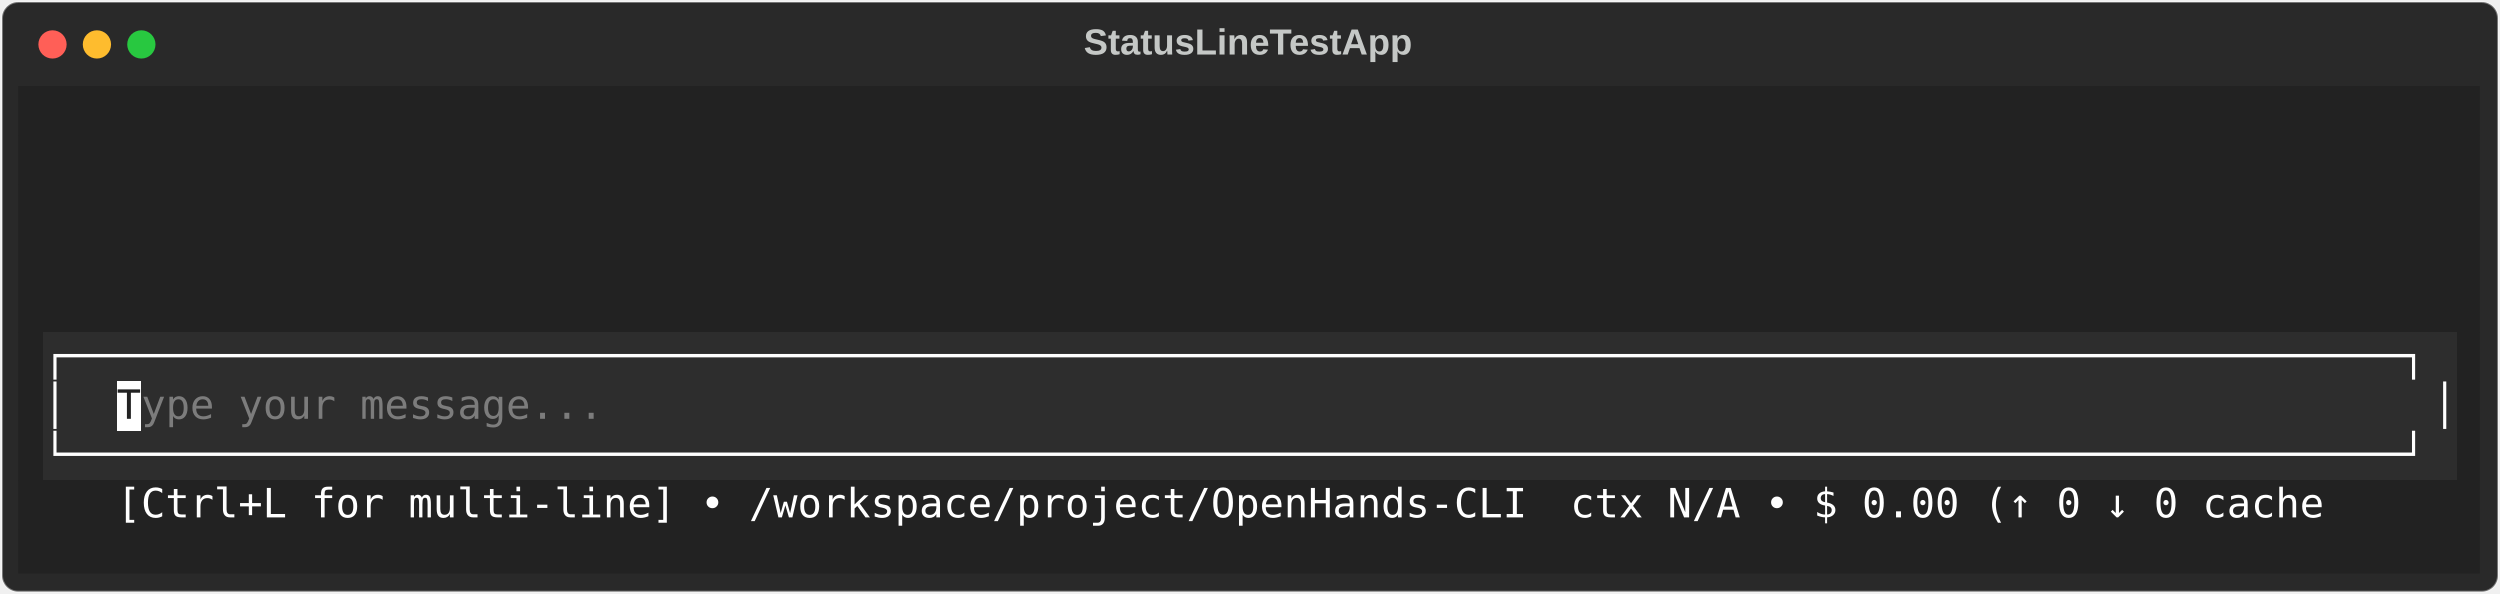
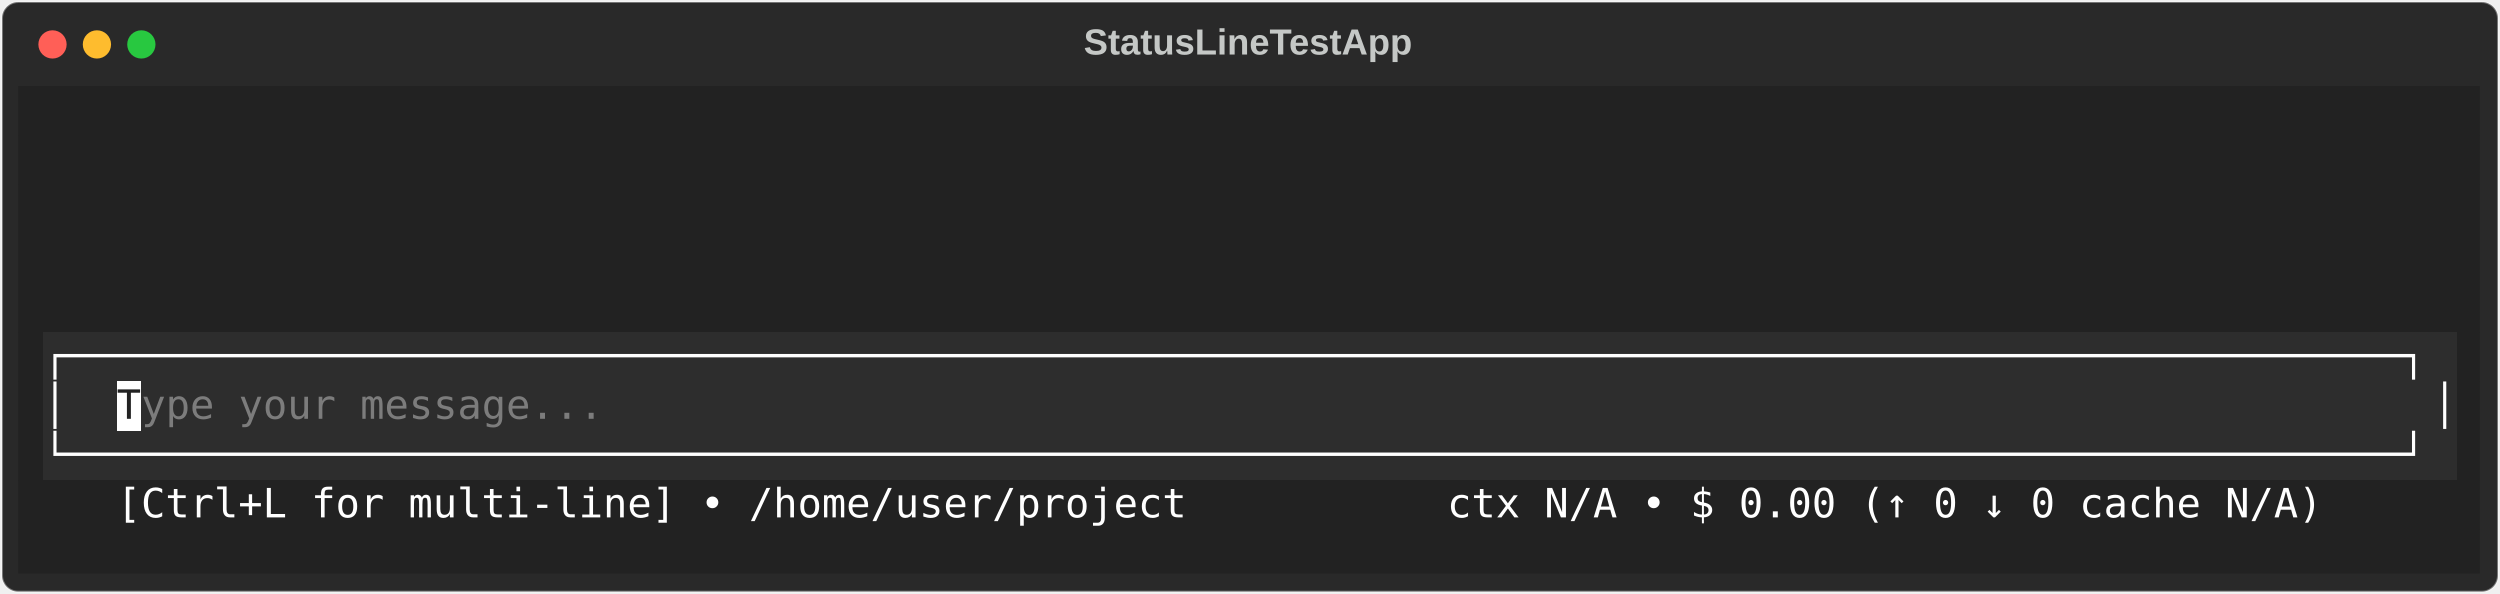
<svg xmlns="http://www.w3.org/2000/svg" class="rich-terminal" viewBox="0 0 1238 294.0">
  <style>

    @font-face {
        font-family: "Fira Code";
        src: local("FiraCode-Regular"),
                url("https://cdnjs.cloudflare.com/ajax/libs/firacode/6.2.0/woff2/FiraCode-Regular.woff2") format("woff2"),
                url("https://cdnjs.cloudflare.com/ajax/libs/firacode/6.2.0/woff/FiraCode-Regular.woff") format("woff");
        font-style: normal;
        font-weight: 400;
    }
    @font-face {
        font-family: "Fira Code";
        src: local("FiraCode-Bold"),
                url("https://cdnjs.cloudflare.com/ajax/libs/firacode/6.2.0/woff2/FiraCode-Bold.woff2") format("woff2"),
                url("https://cdnjs.cloudflare.com/ajax/libs/firacode/6.2.0/woff/FiraCode-Bold.woff") format("woff");
        font-style: bold;
        font-weight: 700;
    }

    .terminal-matrix {
        font-family: Fira Code, monospace;
        font-size: 20px;
        line-height: 24.4px;
        font-variant-east-asian: full-width;
    }

    .terminal-title {
        font-size: 18px;
        font-weight: bold;
        font-family: arial;
    }

    .terminal-r1 { fill: #c5c8c6 }
.terminal-r2 { fill: #ffffff }
.terminal-r3 { fill: #222222 }
.terminal-r4 { fill: #7c7c7c }
    </style>
  <defs>
    <clipPath id="terminal-clip-terminal">
      <rect x="0" y="0" width="1219.0" height="243.0" />
    </clipPath>
    <clipPath id="terminal-line-0">
      <rect x="0" y="1.5" width="1220" height="24.65" />
    </clipPath>
    <clipPath id="terminal-line-1">
      <rect x="0" y="25.9" width="1220" height="24.65" />
    </clipPath>
    <clipPath id="terminal-line-2">
      <rect x="0" y="50.3" width="1220" height="24.65" />
    </clipPath>
    <clipPath id="terminal-line-3">
      <rect x="0" y="74.7" width="1220" height="24.65" />
    </clipPath>
    <clipPath id="terminal-line-4">
      <rect x="0" y="99.1" width="1220" height="24.65" />
    </clipPath>
    <clipPath id="terminal-line-5">
      <rect x="0" y="123.5" width="1220" height="24.65" />
    </clipPath>
    <clipPath id="terminal-line-6">
      <rect x="0" y="147.9" width="1220" height="24.65" />
    </clipPath>
    <clipPath id="terminal-line-7">
      <rect x="0" y="172.3" width="1220" height="24.65" />
    </clipPath>
    <clipPath id="terminal-line-8">
      <rect x="0" y="196.7" width="1220" height="24.65" />
    </clipPath>
  </defs>
  <rect fill="#292929" stroke="rgba(255,255,255,0.35)" stroke-width="1" x="1" y="1" width="1236" height="292" rx="8" />
  <text class="terminal-title" fill="#c5c8c6" text-anchor="middle" x="618" y="27">StatusLineTestApp</text>
  <g transform="translate(26,22)">
    <circle cx="0" cy="0" r="7" fill="#ff5f57" />
    <circle cx="22" cy="0" r="7" fill="#febc2e" />
    <circle cx="44" cy="0" r="7" fill="#28c840" />
  </g>
  <g transform="translate(9, 41)" clip-path="url(#terminal-clip-terminal)">
    <rect fill="#222222" x="0" y="1.5" width="1220" height="24.65" shape-rendering="crispEdges" />
    <rect fill="#222222" x="0" y="25.9" width="1220" height="24.65" shape-rendering="crispEdges" />
    <rect fill="#222222" x="0" y="50.3" width="1220" height="24.65" shape-rendering="crispEdges" />
    <rect fill="#222222" x="0" y="74.7" width="1220" height="24.65" shape-rendering="crispEdges" />
    <rect fill="#222222" x="0" y="99.1" width="48.8" height="24.65" shape-rendering="crispEdges" />
    <rect fill="#222222" x="48.8" y="99.1" width="12.2" height="24.65" shape-rendering="crispEdges" />
    <rect fill="#222222" x="61" y="99.1" width="1159" height="24.65" shape-rendering="crispEdges" />
    <rect fill="#222222" x="0" y="123.5" width="12.2" height="24.65" shape-rendering="crispEdges" />
    <rect fill="#2d2d2d" x="12.2" y="123.5" width="1195.6" height="24.65" shape-rendering="crispEdges" />
    <rect fill="#222222" x="1207.8" y="123.5" width="12.2" height="24.65" shape-rendering="crispEdges" />
    <rect fill="#222222" x="0" y="147.9" width="12.2" height="24.65" shape-rendering="crispEdges" />
    <rect fill="#2d2d2d" x="12.2" y="147.9" width="12.2" height="24.65" shape-rendering="crispEdges" />
    <rect fill="#2d2d2d" x="24.4" y="147.9" width="24.4" height="24.65" shape-rendering="crispEdges" />
    <rect fill="#ffffff" x="48.8" y="147.9" width="12.2" height="24.65" shape-rendering="crispEdges" />
    <rect fill="#2d2d2d" x="61" y="147.9" width="231.8" height="24.65" shape-rendering="crispEdges" />
    <rect fill="#2d2d2d" x="292.8" y="147.9" width="878.4" height="24.65" shape-rendering="crispEdges" />
    <rect fill="#2d2d2d" x="1171.2" y="147.9" width="24.4" height="24.65" shape-rendering="crispEdges" />
    <rect fill="#2d2d2d" x="1195.6" y="147.9" width="12.2" height="24.65" shape-rendering="crispEdges" />
    <rect fill="#222222" x="1207.8" y="147.9" width="12.2" height="24.65" shape-rendering="crispEdges" />
    <rect fill="#222222" x="0" y="172.3" width="12.2" height="24.65" shape-rendering="crispEdges" />
    <rect fill="#2d2d2d" x="12.2" y="172.3" width="1195.6" height="24.65" shape-rendering="crispEdges" />
    <rect fill="#222222" x="1207.8" y="172.3" width="12.2" height="24.65" shape-rendering="crispEdges" />
    <rect fill="#222222" x="0" y="196.7" width="48.8" height="24.65" shape-rendering="crispEdges" />
-     <rect fill="#222222" x="48.8" y="196.7" width="719.8" height="24.65" shape-rendering="crispEdges" />
-     <rect fill="#222222" x="768.6" y="196.7" width="378.2" height="24.65" shape-rendering="crispEdges" />
+     <rect fill="#222222" x="48.8" y="196.7" width="658.8" height="24.65" shape-rendering="crispEdges" />
+     <rect fill="#222222" x="707.6" y="196.7" width="439.2" height="24.65" shape-rendering="crispEdges" />
    <rect fill="#222222" x="1146.8" y="196.7" width="73.2" height="24.65" shape-rendering="crispEdges" />
    <rect fill="#222222" x="0" y="221.1" width="1220" height="24.65" shape-rendering="crispEdges" />
    <g class="terminal-matrix">
      <text class="terminal-r1" x="1220" y="20" textLength="12.2" clip-path="url(#terminal-line-0)">
</text>
      <text class="terminal-r1" x="1220" y="44.4" textLength="12.2" clip-path="url(#terminal-line-1)">
</text>
      <text class="terminal-r1" x="1220" y="68.8" textLength="12.2" clip-path="url(#terminal-line-2)">
</text>
      <text class="terminal-r1" x="1220" y="93.2" textLength="12.2" clip-path="url(#terminal-line-3)">
</text>
      <text class="terminal-r1" x="1220" y="117.6" textLength="12.2" clip-path="url(#terminal-line-4)">
</text>
      <text class="terminal-r2" x="12.2" y="142" textLength="1195.6" clip-path="url(#terminal-line-5)">┌────────────────────────────────────────────────────────────────────────────────────────────────┐</text>
      <text class="terminal-r1" x="1220" y="142" textLength="12.2" clip-path="url(#terminal-line-5)">
</text>
      <text class="terminal-r2" x="12.2" y="166.4" textLength="12.2" clip-path="url(#terminal-line-6)">│</text>
      <text class="terminal-r3" x="48.8" y="166.4" textLength="12.2" clip-path="url(#terminal-line-6)">T</text>
      <text class="terminal-r4" x="61" y="166.4" textLength="231.8" clip-path="url(#terminal-line-6)">ype your message...</text>
      <text class="terminal-r2" x="1195.6" y="166.4" textLength="12.2" clip-path="url(#terminal-line-6)">│</text>
      <text class="terminal-r1" x="1220" y="166.4" textLength="12.2" clip-path="url(#terminal-line-6)">
</text>
      <text class="terminal-r2" x="12.2" y="190.8" textLength="1195.6" clip-path="url(#terminal-line-7)">└────────────────────────────────────────────────────────────────────────────────────────────────┘</text>
      <text class="terminal-r1" x="1220" y="190.8" textLength="12.2" clip-path="url(#terminal-line-7)">
</text>
-       <text class="terminal-r2" x="48.8" y="215.2" textLength="719.8" clip-path="url(#terminal-line-8)">[Ctrl+L for multi-line] • /workspace/project/OpenHands-CLI </text>
-       <text class="terminal-r2" x="768.6" y="215.2" textLength="378.2" clip-path="url(#terminal-line-8)">ctx N/A • $ 0.00 (↑ 0 ↓ 0 cache</text>
+       <text class="terminal-r2" x="48.8" y="215.2" textLength="658.8" clip-path="url(#terminal-line-8)">[Ctrl+L for multi-line] • /home/user/project          </text>
+       <text class="terminal-r2" x="707.6" y="215.2" textLength="439.2" clip-path="url(#terminal-line-8)">ctx N/A • $ 0.00 (↑ 0 ↓ 0 cache N/A)</text>
      <text class="terminal-r1" x="1220" y="215.2" textLength="12.2" clip-path="url(#terminal-line-8)">
</text>
    </g>
  </g>
</svg>
